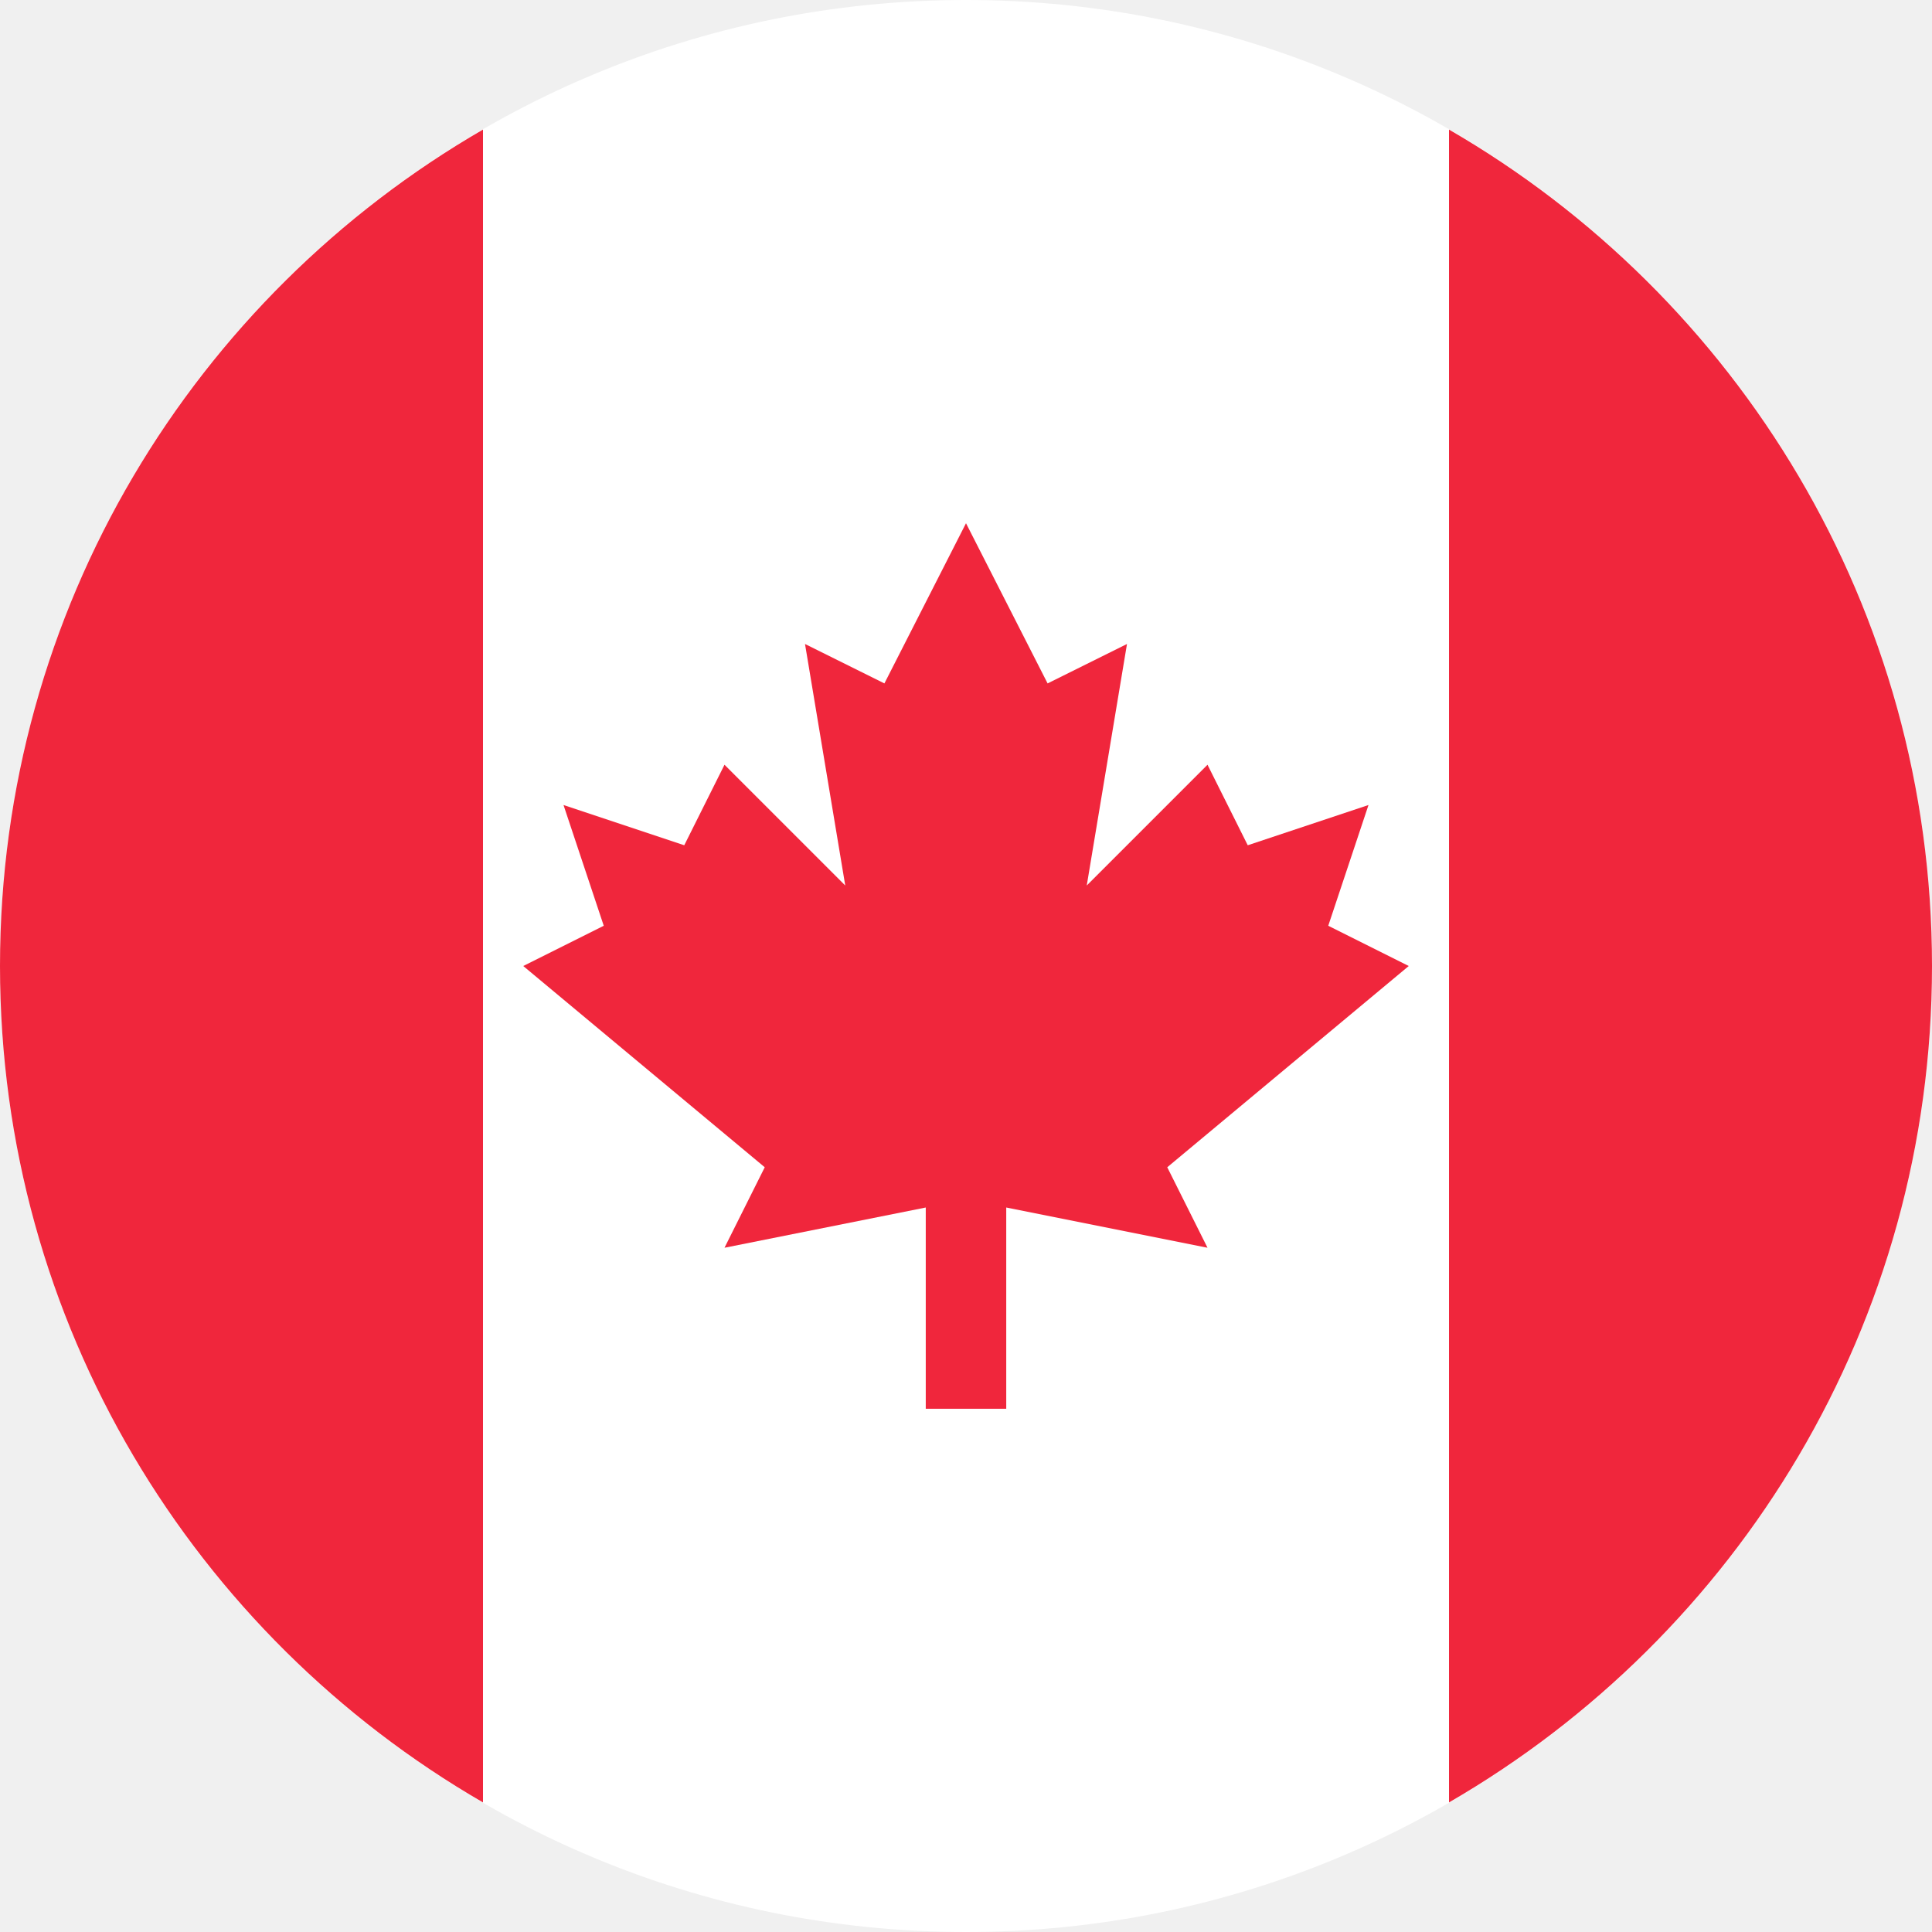
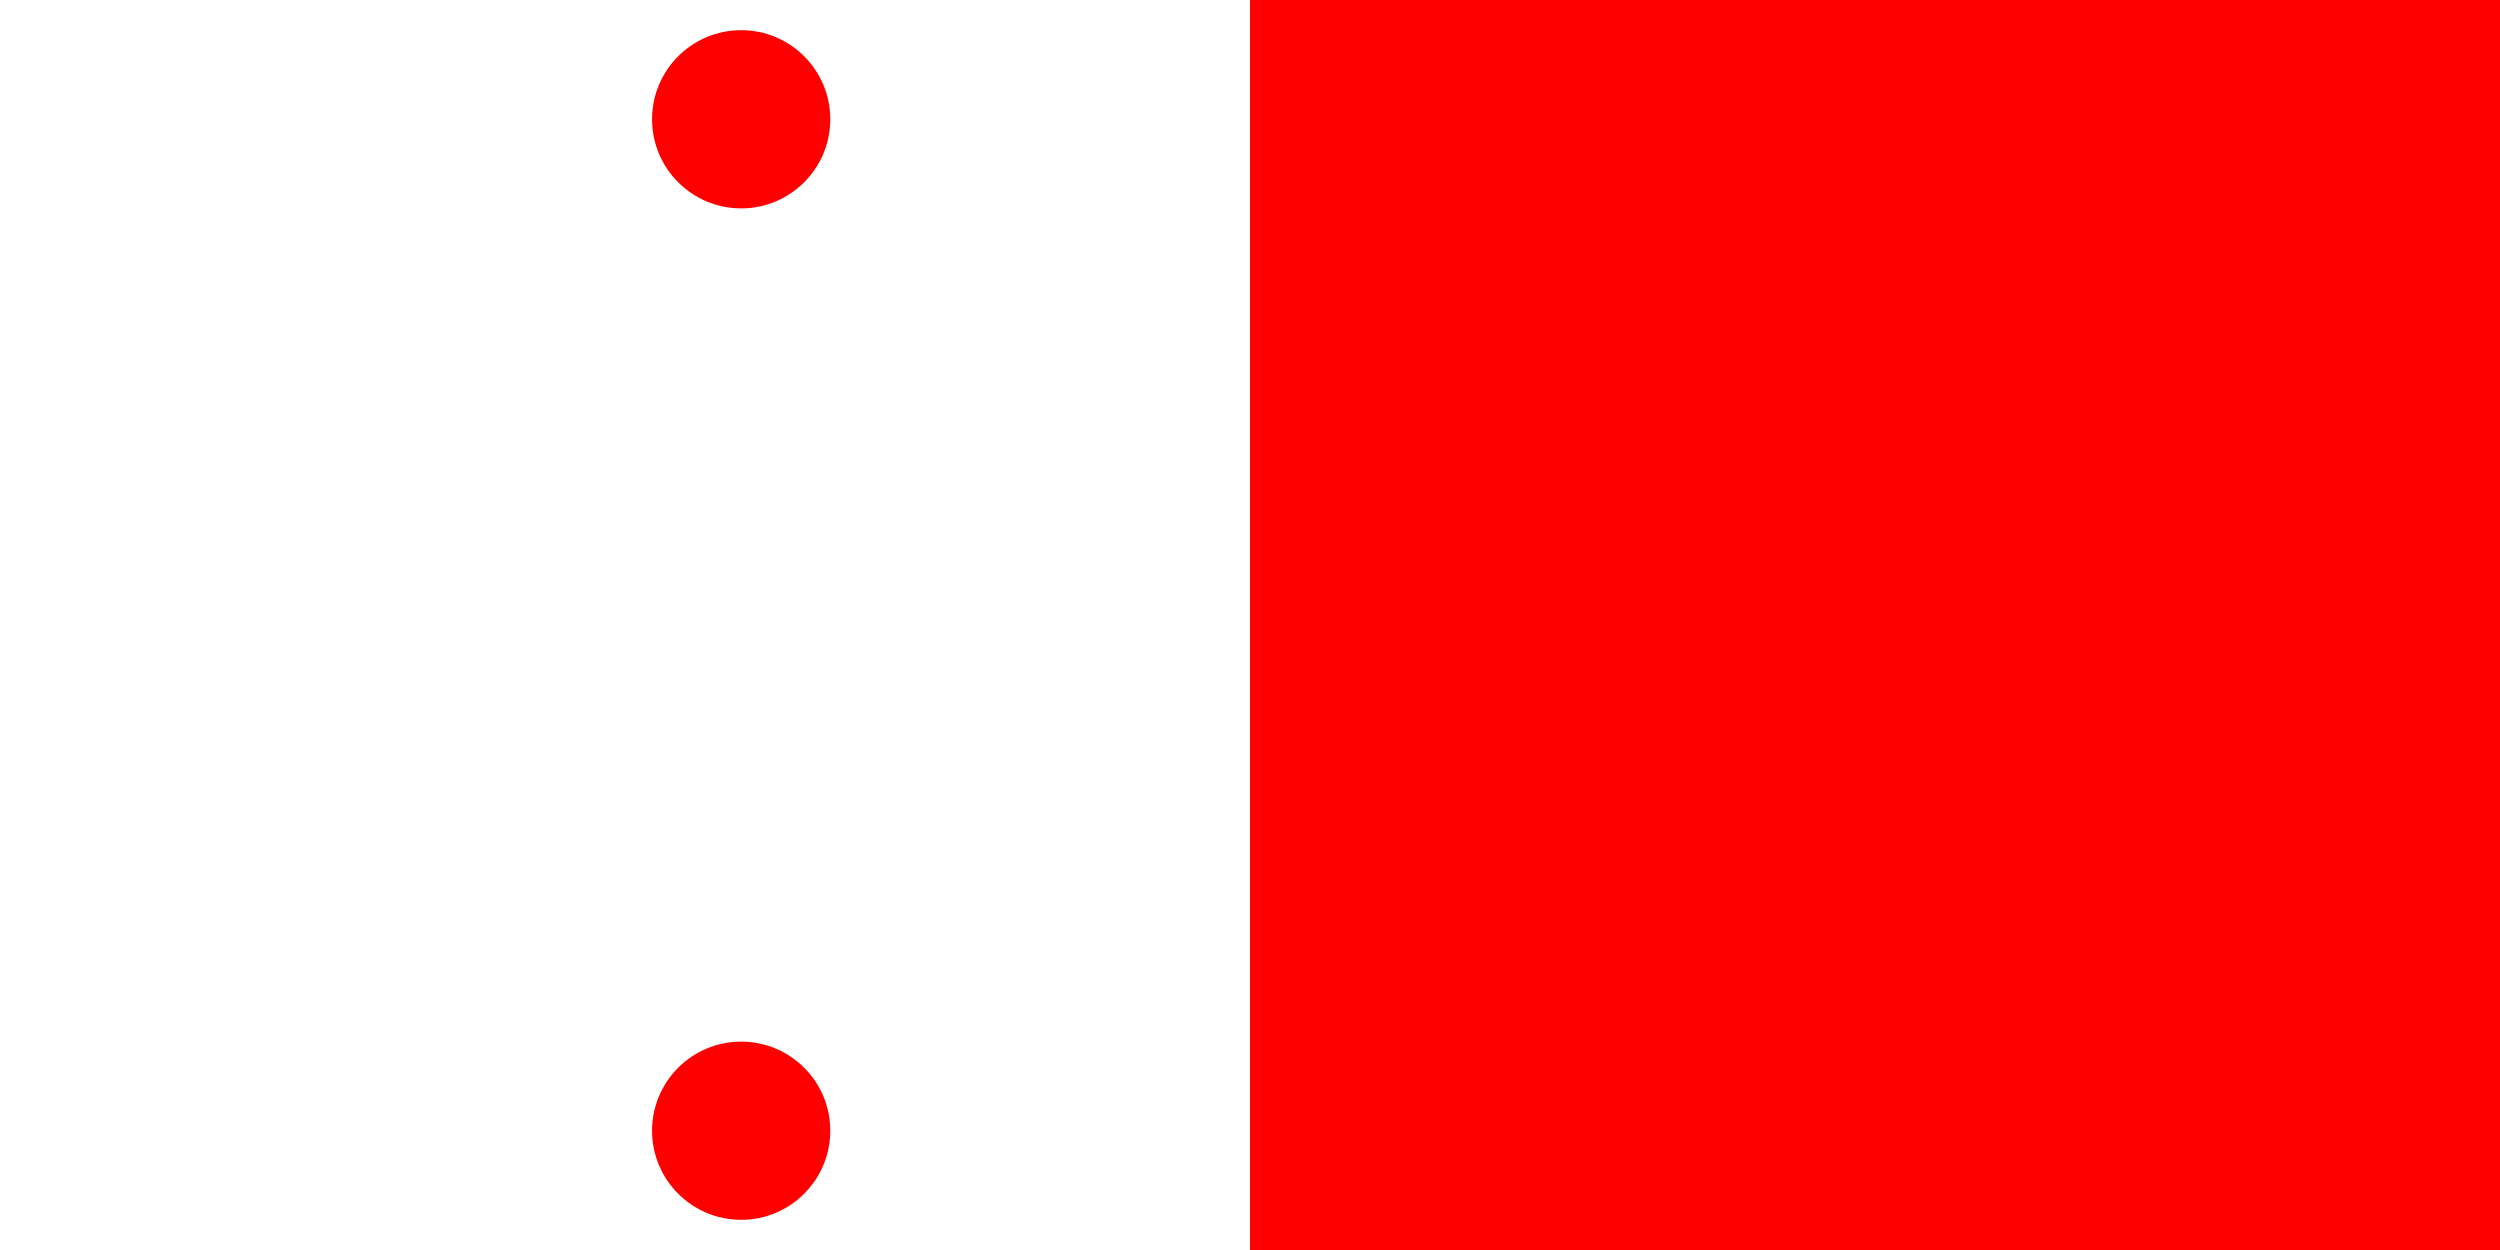
- <svg xmlns="http://www.w3.org/2000/svg" width="64" height="64" viewBox="0 0 64 64" fill="none">
-   <g clip-path="url(#clip0_6_436)">
-     <path d="M32 64C49.673 64 64 49.673 64 32C64 14.327 49.673 0 32 0C14.327 0 0 14.327 0 32C0 49.673 14.327 64 32 64Z" fill="white" style="fill:white;fill-opacity:1;" />
-     <path d="M0 32C0 43.842 6.438 54.175 16 59.708V4.292C6.438 9.825 0 20.158 0 32Z" fill="#F0263C" style="fill:#F0263C;fill:color(display-p3 0.941 0.149 0.235);fill-opacity:1;" />
-     <path d="M48 4.292V59.708C57.562 54.175 64 43.843 64 32C64 20.158 57.562 9.825 48 4.292Z" fill="#F0263C" style="fill:#F0263C;fill:color(display-p3 0.941 0.149 0.235);fill-opacity:1;" />
-     <path d="M46.667 32L44 30.667L45.333 26.667L41.333 28L40 25.333L36 29.333L37.333 21.333L34.703 22.639L32 17.333L29.297 22.639L26.667 21.333L28 29.333L24 25.333L22.667 28L18.667 26.667L20 30.667L17.333 32L25.333 38.667L24 41.333L30.667 40V46.667H33.333V40L40 41.333L38.667 38.667L46.667 32Z" fill="#F0263C" style="fill:#F0263C;fill:color(display-p3 0.941 0.149 0.235);fill-opacity:1;" />
-   </g>
-   <defs>
-     <clipPath id="clip0_6_436">
-       <rect width="64" height="64" fill="white" style="fill:white;fill-opacity:1;" />
-     </clipPath>
-   </defs>
+ <svg xmlns="http://www.w3.org/2000/svg" width="1200" height="600" viewBox="0 0 9600 4800">
+   <rect width="9600" height="4800" fill="#f00" />
+   <rect width="4800" height="4800" fill="#fff" />
+   <path fill="#ff0000" d="m 7510.73,2400 -879.26,0 0,-685.26 -685.26,0 0,-879.26 879.26,0 0,-835.47 685.26,0 0,835.47 835.48,0 0,879.26 -835.48,0 z M 6095.74,458.04 c 0,188.85 -153.5,342.17 -342.17,342.17 -188.85,0 -342.17,-153.31 -342.17,-342.17 0,-188.85 153.32,-342.17 342.17,-342.17 188.67,0 342.17,153.32 342.17,342.17 z M 6095.74,4341.96 c 0,188.85 -153.5,342.17 -342.17,342.17 -188.85,0 -342.17,-153.31 -342.17,-342.17 0,-188.85 153.32,-342.17 342.17,-342.17 188.67,0 342.17,153.32 342.17,342.17 z M 3188.26,458.04 c 0,188.85 -153.31,342.17 -342.17,342.17 -188.85,0 -342.17,-153.31 -342.17,-342.17 0,-188.85 153.32,-342.17 342.17,-342.17 188.85,0 342.17,153.32 342.17,342.17 z M 3188.26,4341.96 c 0,188.85 -153.31,342.17 -342.17,342.17 -188.85,0 -342.17,-153.31 -342.17,-342.17 0,-188.85 153.32,-342.17 342.17,-342.17 188.85,0 342.17,153.32 342.17,342.17 z" />
</svg>
